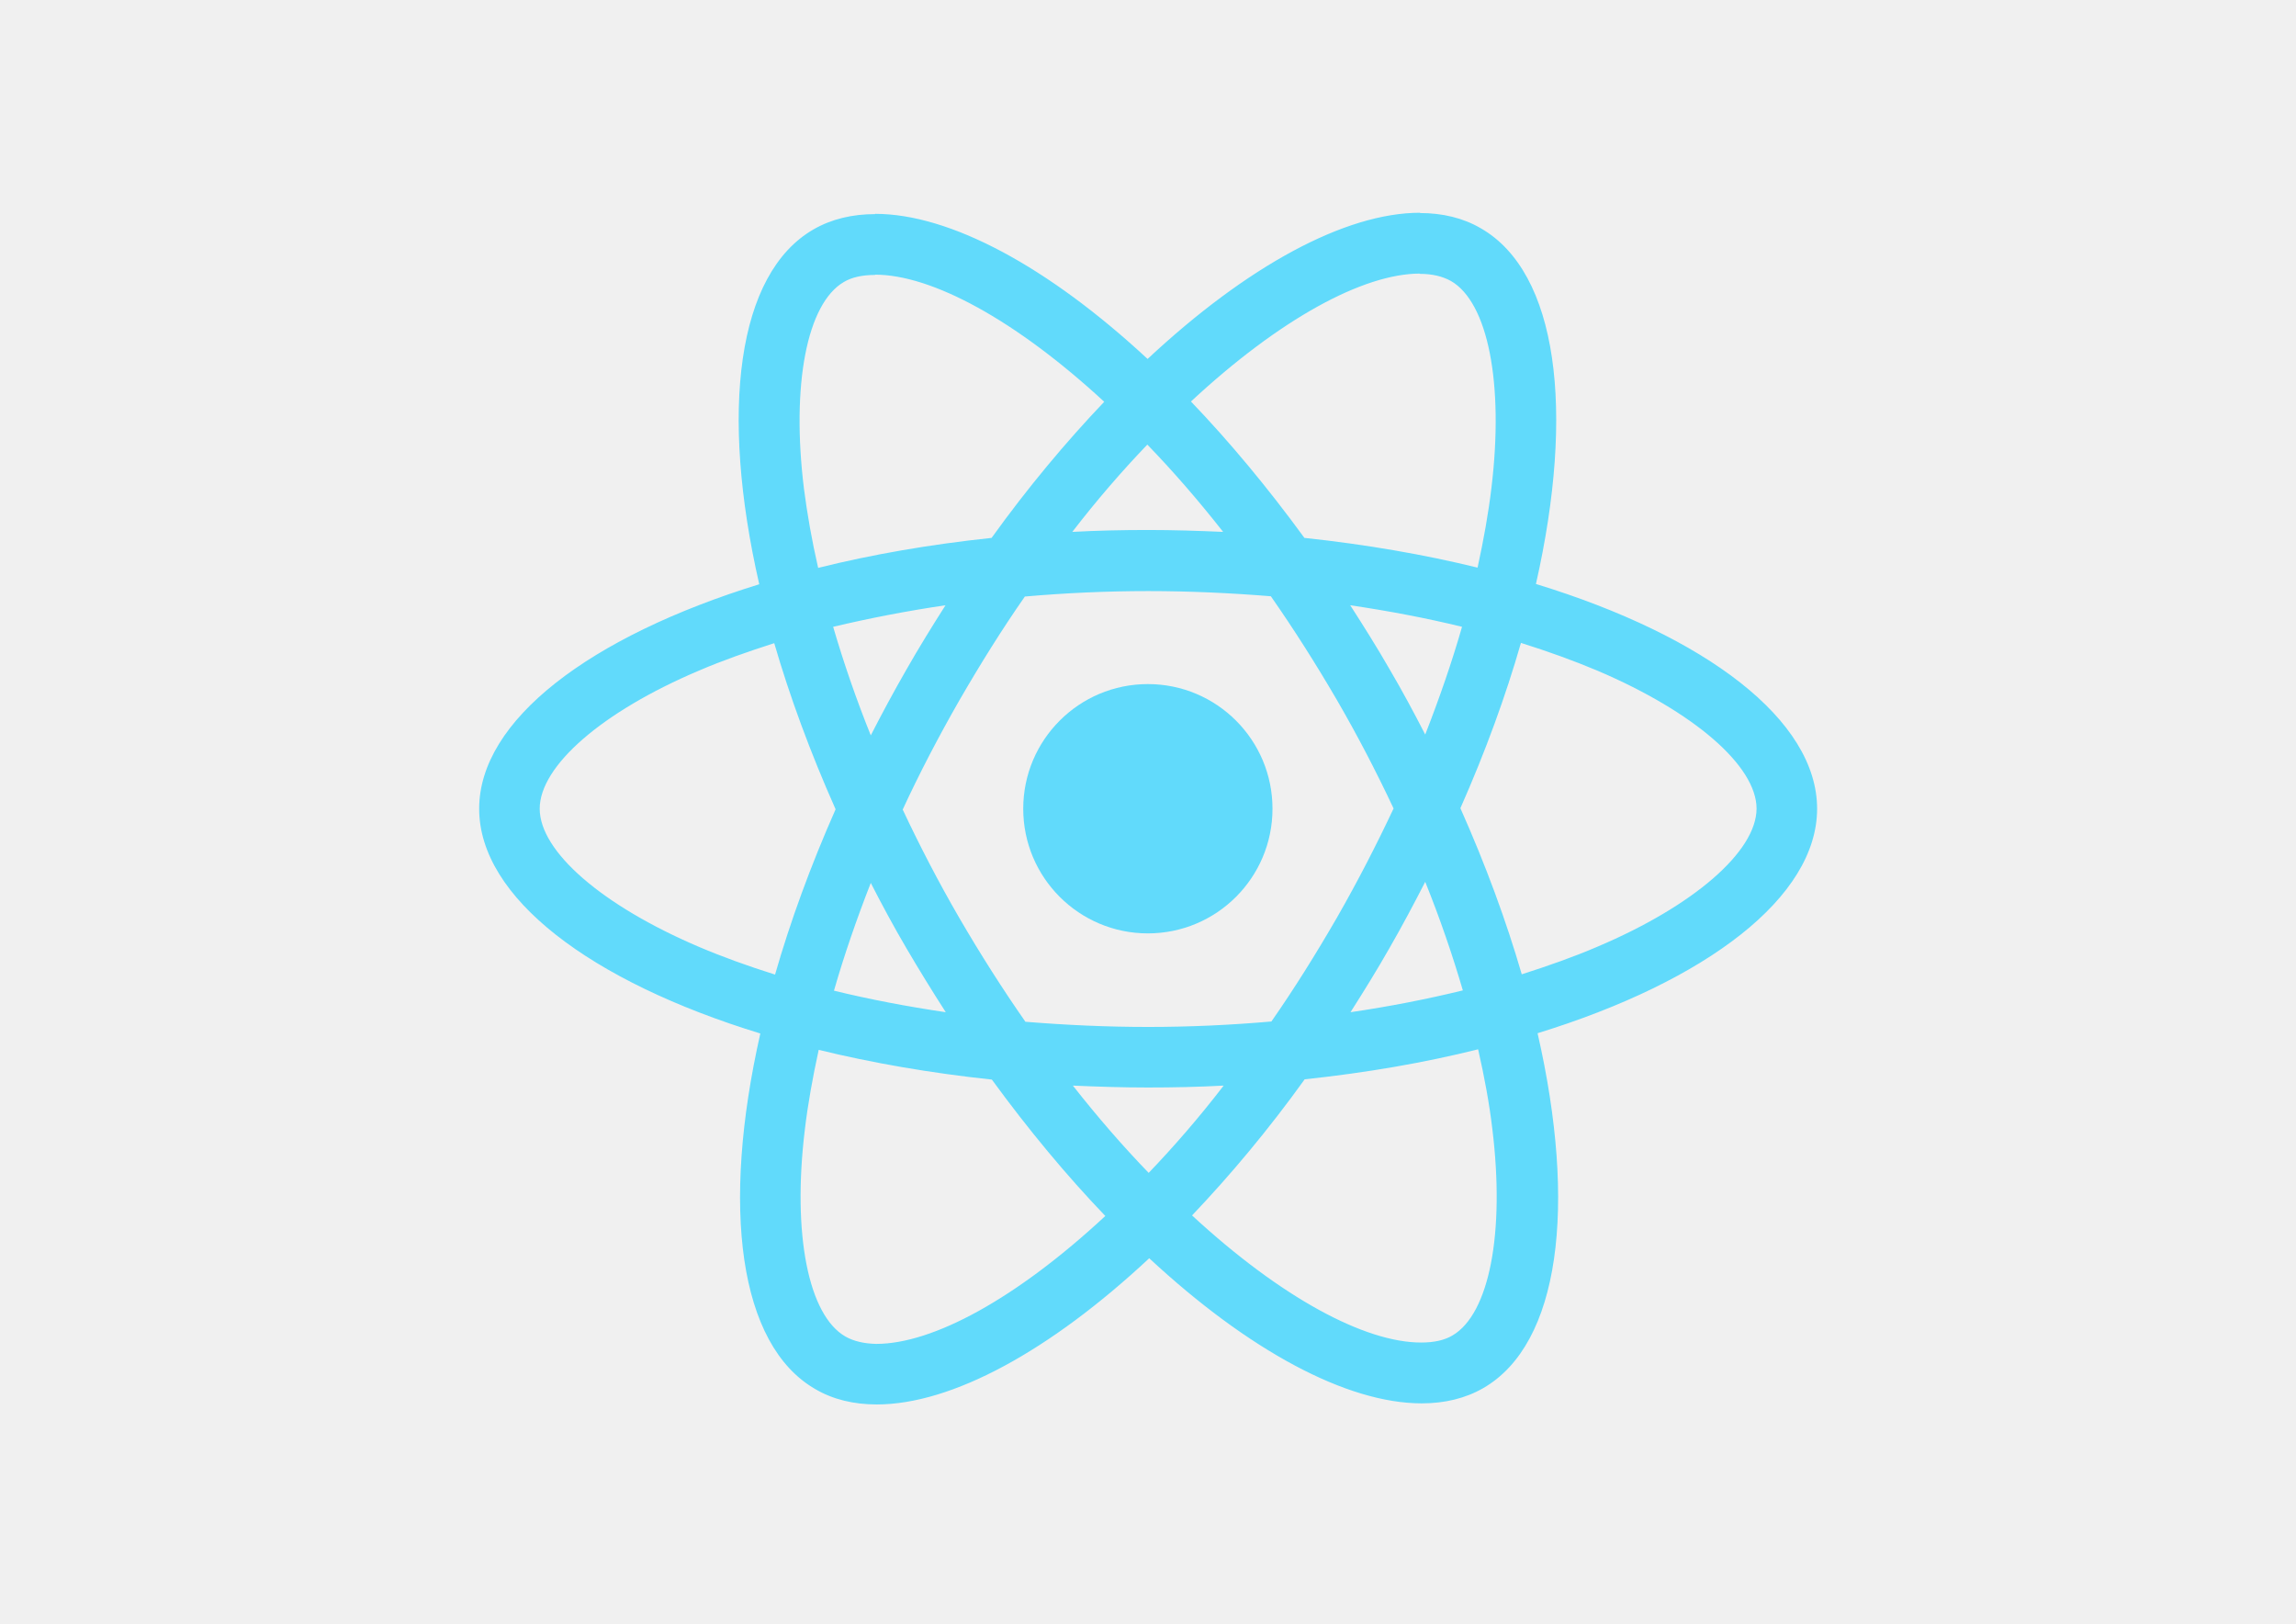
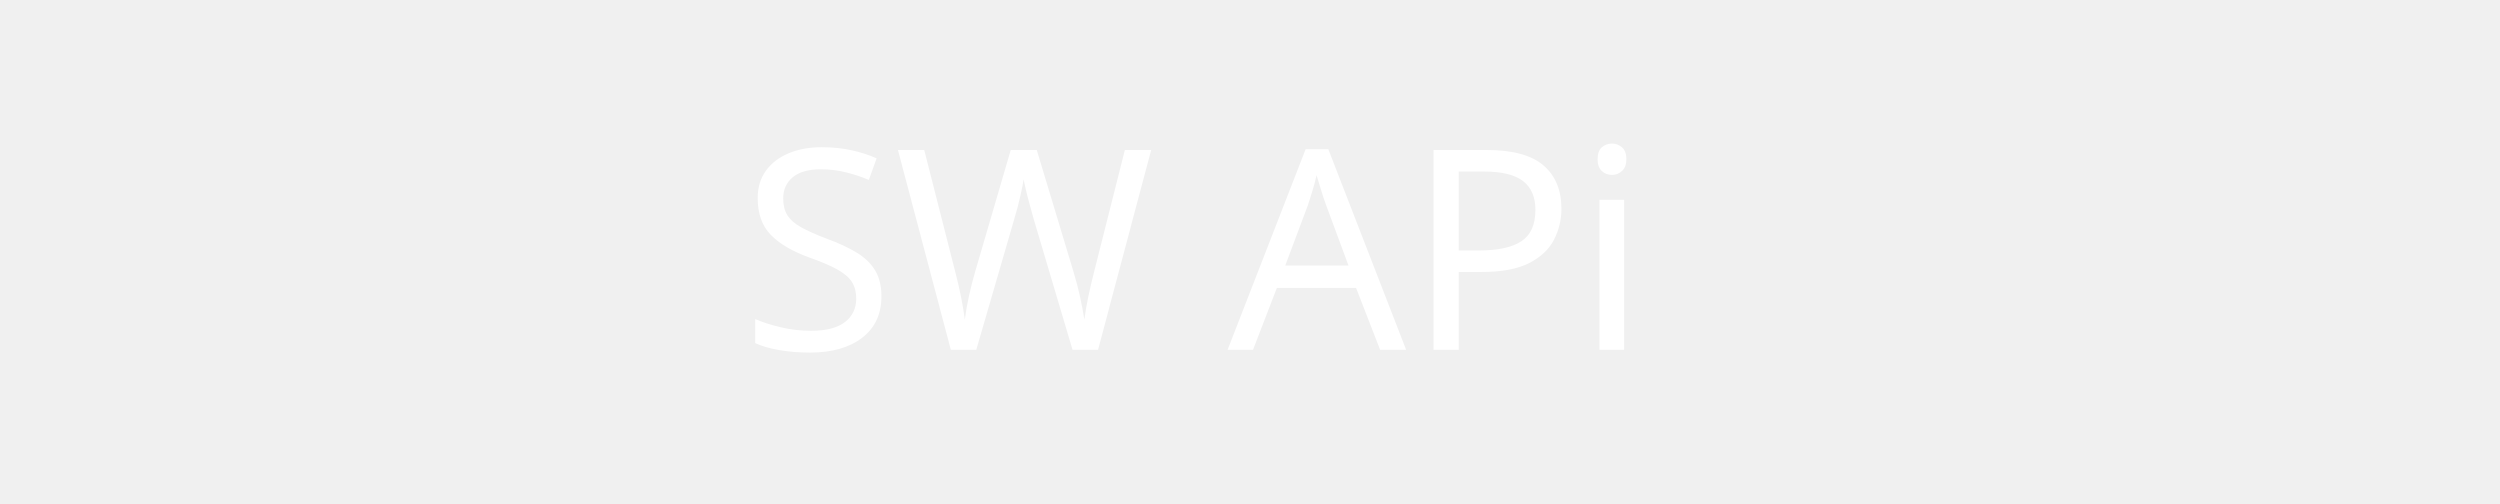
- <svg xmlns="http://www.w3.org/2000/svg" viewBox="0 0 841.9 595.3">
-   <g fill="#61DAFB">
-     <path d="M666.3 296.5c0-32.5-40.7-63.3-103.1-82.4 14.4-63.6 8-114.2-20.2-130.4-6.5-3.8-14.1-5.6-22.4-5.6v22.3c4.6 0 8.3.9 11.4 2.6 13.6 7.8 19.5 37.5 14.9 75.7-1.1 9.4-2.9 19.3-5.1 29.4-19.6-4.8-41-8.5-63.5-10.9-13.5-18.5-27.5-35.3-41.6-50 32.6-30.3 63.2-46.9 84-46.9V78c-27.5 0-63.5 19.6-99.9 53.6-36.4-33.8-72.4-53.2-99.9-53.2v22.3c20.7 0 51.4 16.5 84 46.6-14 14.7-28 31.4-41.3 49.9-22.6 2.4-44 6.1-63.6 11-2.3-10-4-19.7-5.2-29-4.7-38.2 1.1-67.9 14.6-75.8 3-1.8 6.9-2.6 11.5-2.6V78.5c-8.4 0-16 1.8-22.6 5.6-28.1 16.2-34.4 66.7-19.9 130.1-62.2 19.2-102.7 49.9-102.7 82.3 0 32.5 40.7 63.3 103.1 82.4-14.4 63.6-8 114.2 20.2 130.4 6.5 3.8 14.1 5.6 22.5 5.6 27.5 0 63.5-19.6 99.9-53.6 36.4 33.8 72.4 53.2 99.9 53.2 8.4 0 16-1.8 22.6-5.6 28.1-16.2 34.4-66.7 19.9-130.1 62-19.1 102.5-49.9 102.5-82.3zm-130.2-66.7c-3.7 12.9-8.3 26.2-13.5 39.5-4.1-8-8.4-16-13.1-24-4.6-8-9.5-15.8-14.4-23.4 14.2 2.1 27.9 4.7 41 7.9zm-45.8 106.5c-7.8 13.5-15.8 26.3-24.1 38.2-14.9 1.3-30 2-45.2 2-15.1 0-30.2-.7-45-1.9-8.3-11.9-16.4-24.6-24.2-38-7.6-13.1-14.5-26.4-20.8-39.8 6.2-13.4 13.2-26.8 20.7-39.9 7.8-13.5 15.8-26.3 24.1-38.2 14.9-1.3 30-2 45.2-2 15.1 0 30.2.7 45 1.9 8.3 11.9 16.4 24.6 24.2 38 7.6 13.1 14.5 26.4 20.8 39.8-6.3 13.4-13.2 26.8-20.7 39.9zm32.3-13c5.4 13.4 10 26.8 13.8 39.8-13.1 3.2-26.9 5.9-41.2 8 4.9-7.7 9.8-15.6 14.4-23.7 4.6-8 8.9-16.1 13-24.1zM421.2 430c-9.3-9.6-18.6-20.3-27.8-32 9 .4 18.2.7 27.5.7 9.4 0 18.7-.2 27.8-.7-9 11.7-18.3 22.4-27.5 32zm-74.4-58.9c-14.2-2.1-27.9-4.7-41-7.9 3.7-12.9 8.3-26.2 13.5-39.5 4.1 8 8.4 16 13.1 24 4.7 8 9.5 15.8 14.4 23.4zM420.7 163c9.3 9.6 18.6 20.3 27.8 32-9-.4-18.2-.7-27.5-.7-9.4 0-18.7.2-27.8.7 9-11.7 18.3-22.4 27.5-32zm-74 58.9c-4.9 7.7-9.8 15.6-14.4 23.7-4.6 8-8.9 16-13 24-5.4-13.4-10-26.8-13.8-39.8 13.1-3.1 26.9-5.8 41.2-7.9zm-90.5 125.2c-35.4-15.1-58.3-34.9-58.3-50.6 0-15.7 22.9-35.6 58.3-50.6 8.6-3.7 18-7 27.7-10.1 5.7 19.6 13.2 40 22.5 60.9-9.2 20.8-16.6 41.1-22.2 60.6-9.9-3.1-19.3-6.5-28-10.2zM310 490c-13.6-7.8-19.5-37.5-14.9-75.7 1.1-9.4 2.9-19.3 5.1-29.4 19.6 4.8 41 8.5 63.5 10.9 13.5 18.5 27.5 35.3 41.6 50-32.6 30.3-63.2 46.9-84 46.9-4.5-.1-8.3-1-11.3-2.7zm237.2-76.2c4.7 38.2-1.1 67.9-14.6 75.8-3 1.8-6.9 2.6-11.5 2.6-20.7 0-51.4-16.5-84-46.6 14-14.7 28-31.4 41.3-49.9 22.6-2.4 44-6.1 63.6-11 2.3 10.1 4.1 19.8 5.2 29.1zm38.5-66.7c-8.6 3.7-18 7-27.7 10.1-5.7-19.6-13.2-40-22.5-60.9 9.2-20.8 16.6-41.1 22.2-60.6 9.9 3.1 19.3 6.5 28.1 10.2 35.4 15.1 58.3 34.9 58.3 50.6-.1 15.7-23 35.6-58.4 50.6zM320.8 78.4z" />
-     <circle cx="420.9" cy="296.5" r="45.7" />
-     <path d="M520.5 78.1z" />
-   </g>
+ <svg xmlns="http://www.w3.org/2000/svg" id="Component_1_1" data-name="Component 1 – 1" width="536" height="108" viewBox="0 0 536 108">
+   <text id="SW_APi_" data-name="SW APi " fill="#fff" font-size="60" font-family="StarJedi, Star Jedi">
+     <tspan x="158.854" y="75">SW APi</tspan>
+   </text>
</svg>
